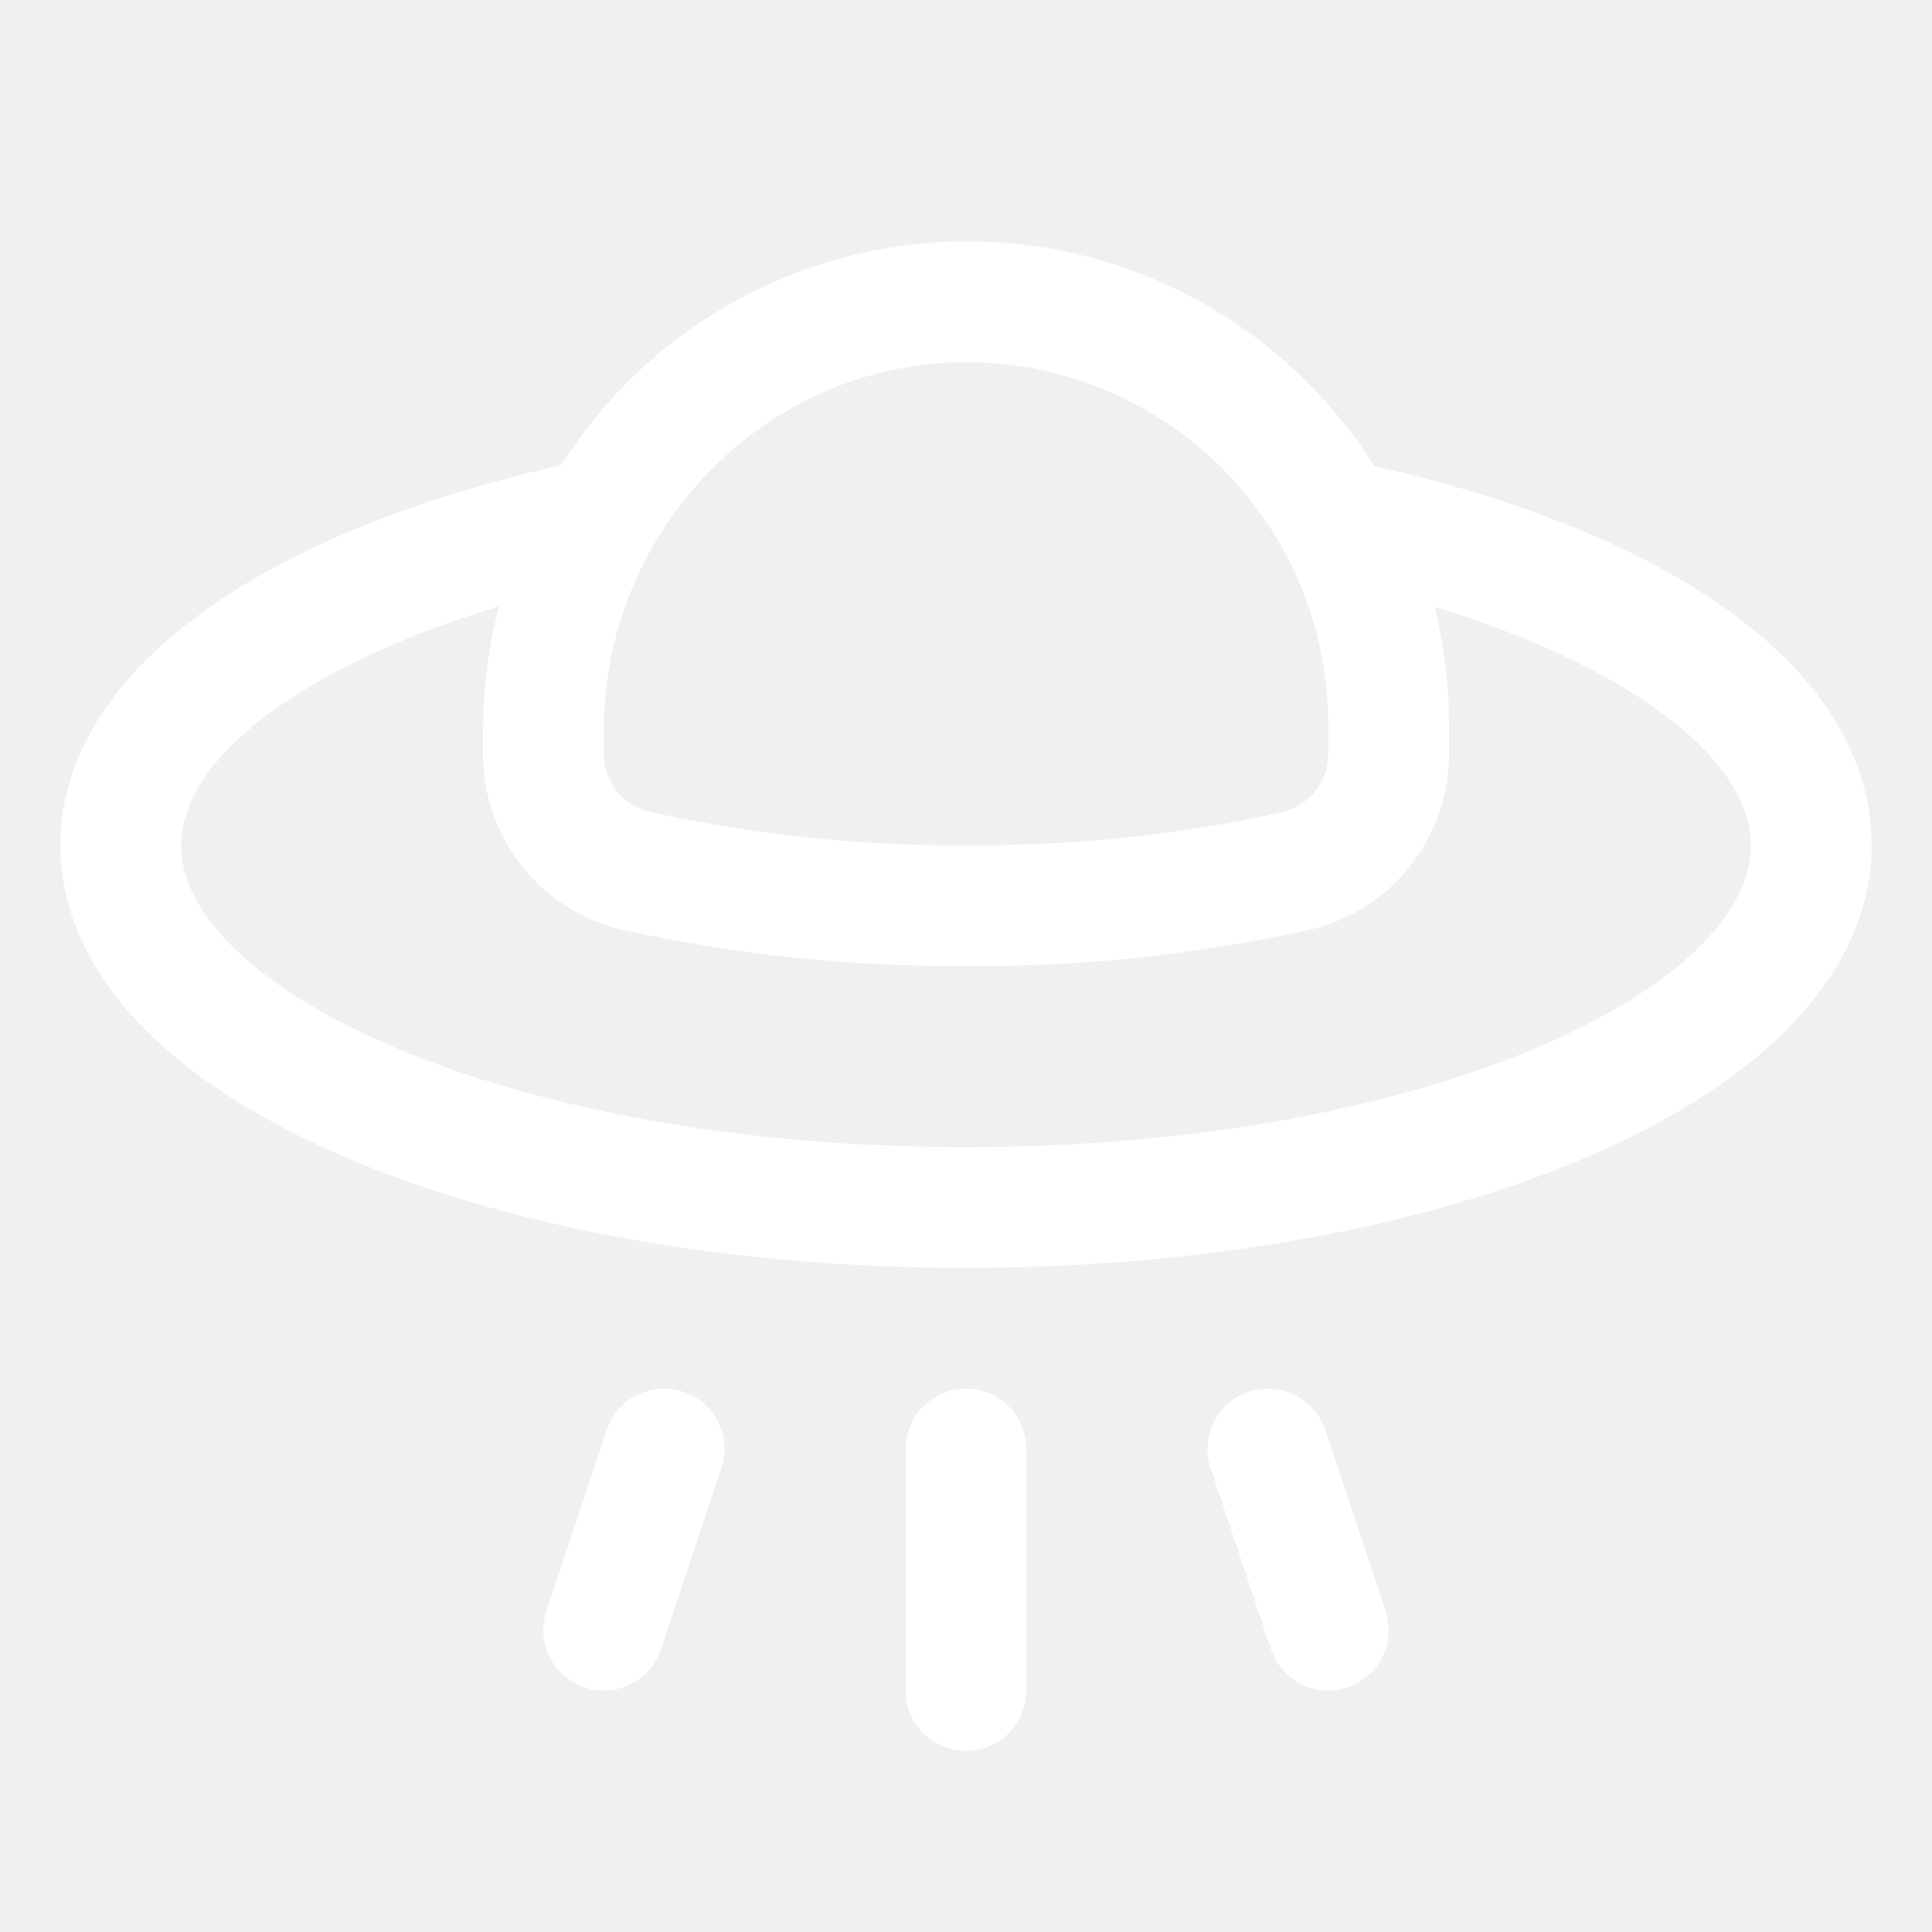
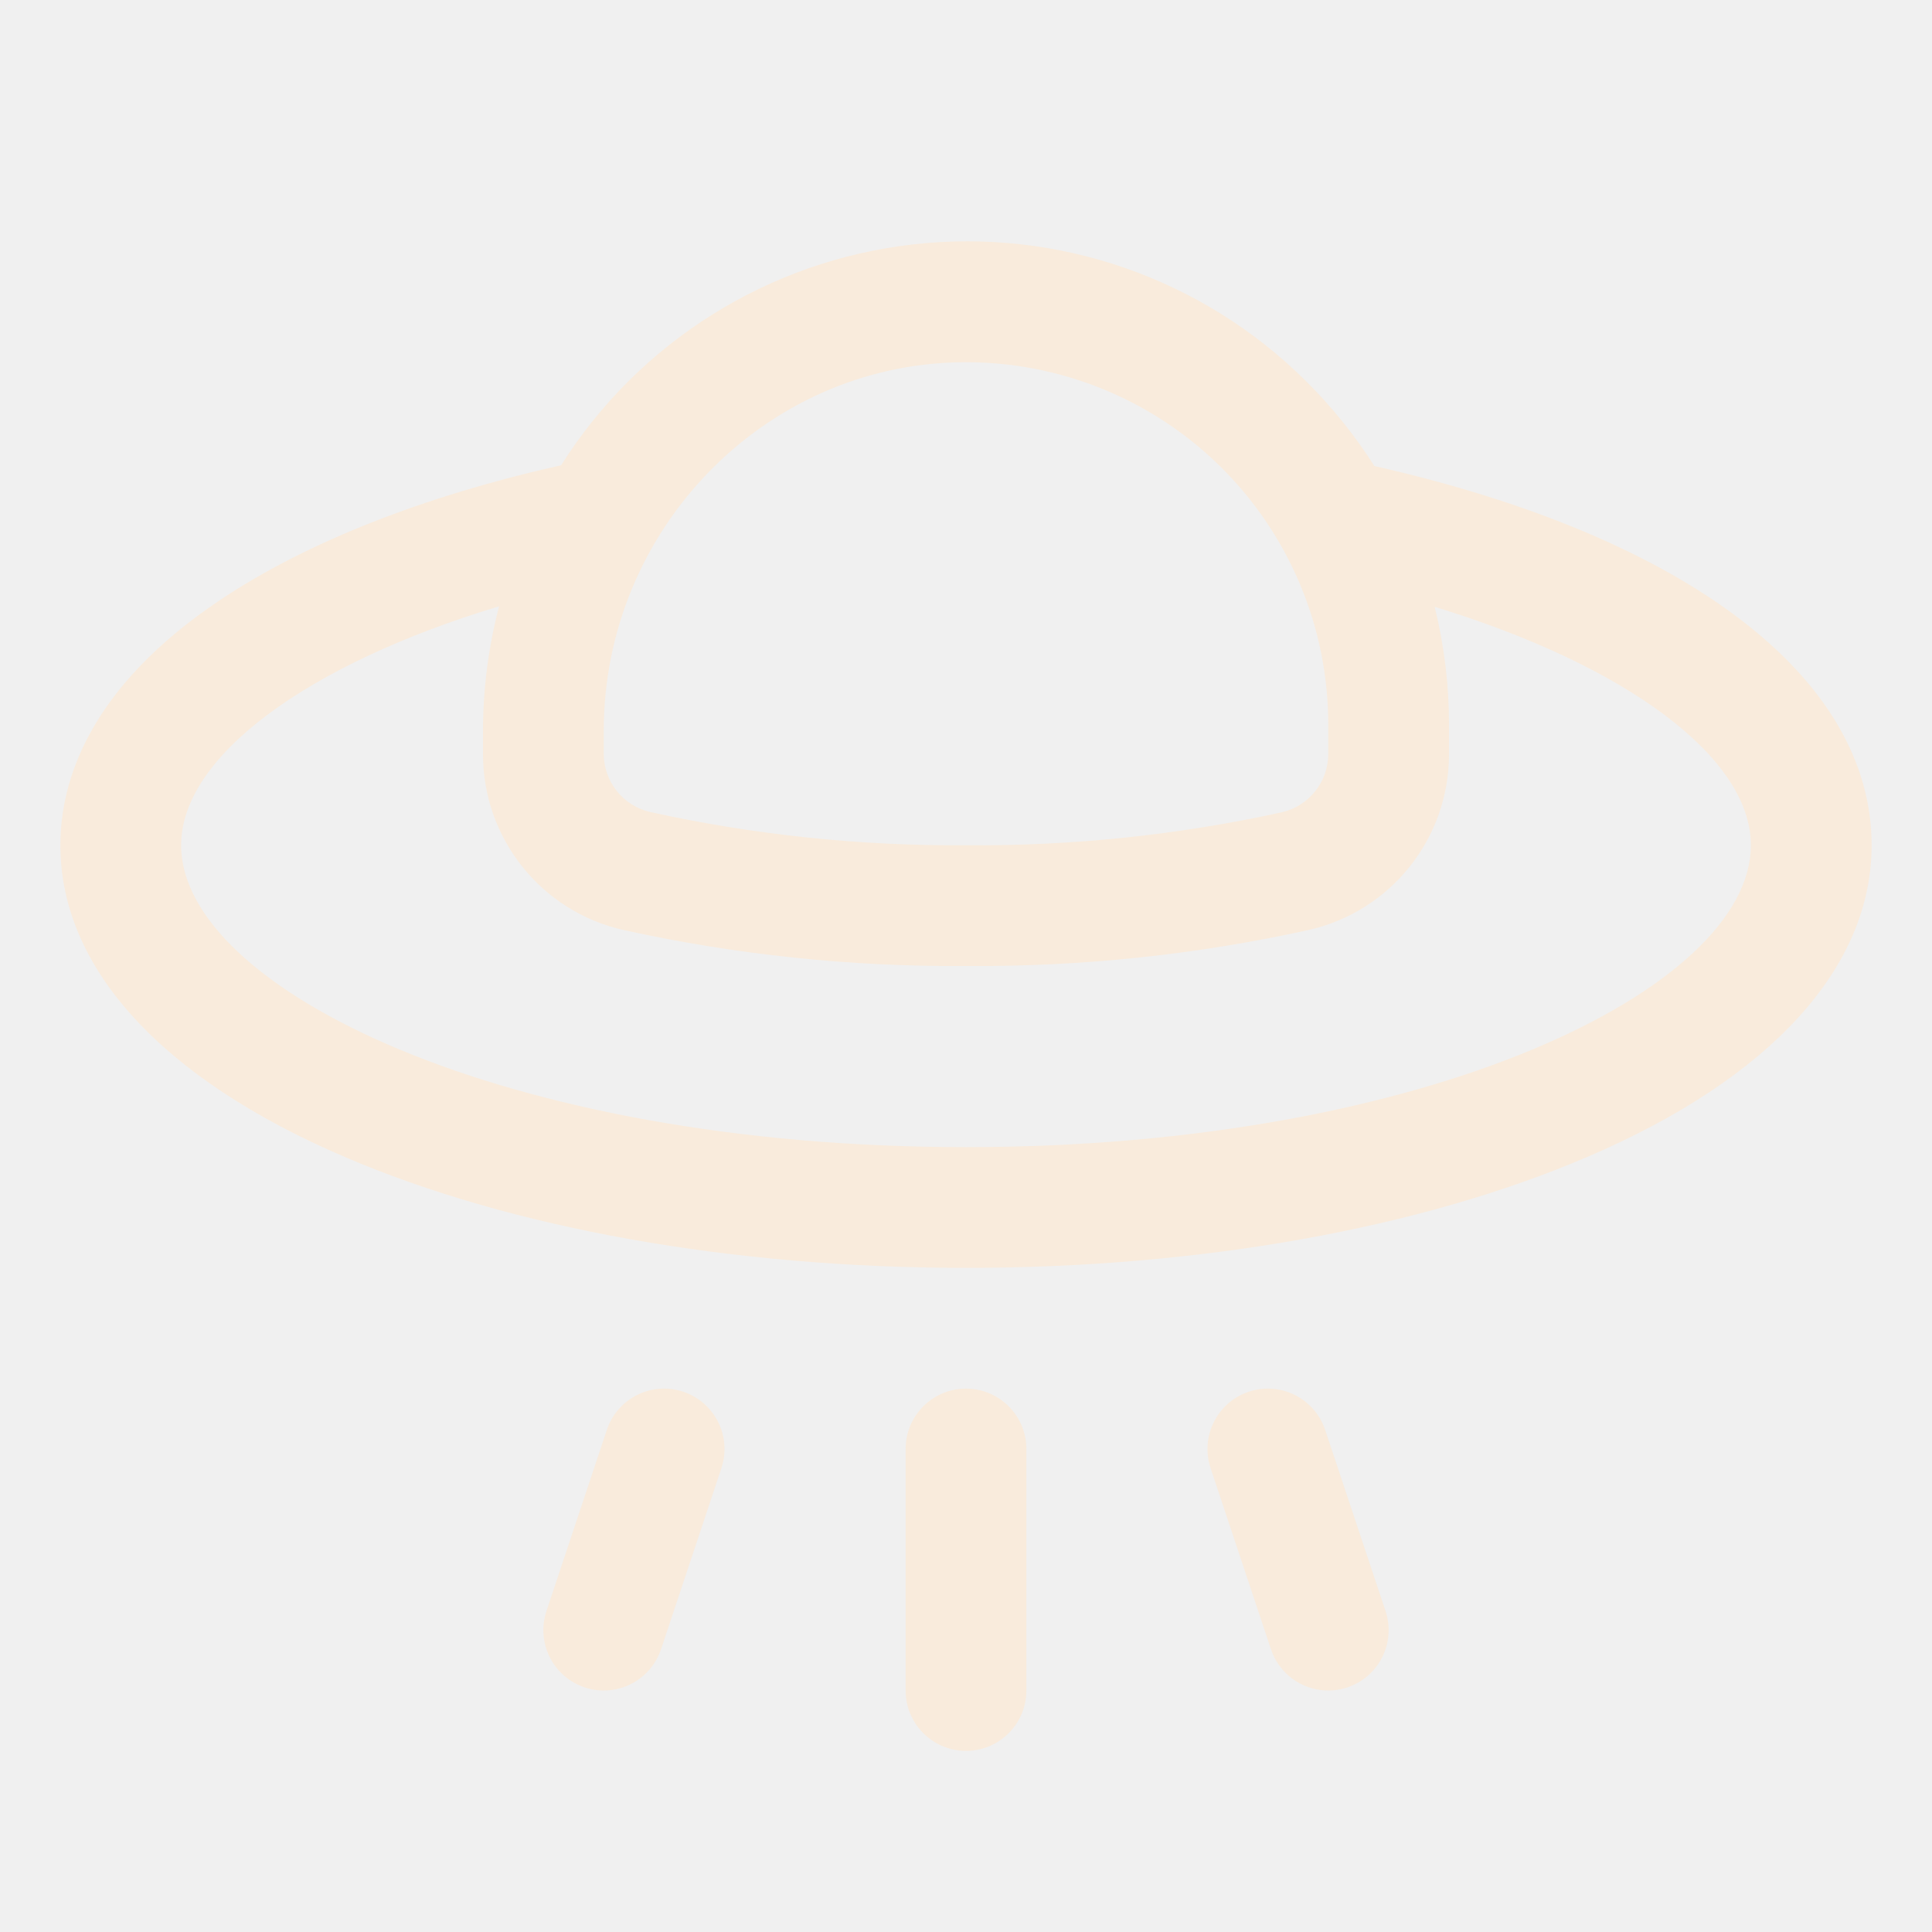
- <svg xmlns="http://www.w3.org/2000/svg" width="32" height="32" fill="#ffffff" viewBox="0 0 256 256">
+ <svg xmlns="http://www.w3.org/2000/svg" width="32" height="32" fill="#F9EBDC" viewBox="0 0 256 256">
  <path d="M183.59,213.47a8,8,0,0,1-15.18,5.06l-8-24a8,8,0,0,1,15.18-5.06ZM128,184a8,8,0,0,0-8,8v32a8,8,0,0,0,16,0V192A8,8,0,0,0,128,184Zm-37.47.41a8,8,0,0,0-10.12,5.06l-8,24a8,8,0,0,0,15.18,5.06l8-24A8,8,0,0,0,90.53,184.41ZM248,112c0,16.22-13.37,30.89-37.65,41.29C188.22,162.78,159,168,128,168s-60.22-5.22-82.35-14.71C21.37,142.89,8,128.22,8,112c0-8.37,3.67-20.79,21.17-32.5,11.37-7.61,26.94-13.76,45.18-17.85A63.64,63.64,0,0,1,173,50.45a64.84,64.84,0,0,1,9.11,11.3C223.43,71.09,248,89.74,248,112ZM80,96.83v3a7.92,7.92,0,0,0,6.13,7.76A188.24,188.24,0,0,0,128,112a188.09,188.09,0,0,0,41.85-4.37A7.93,7.93,0,0,0,176,99.87V96a48,48,0,0,0-48.64-48C101.25,48.34,80,70.25,80,96.83ZM232,112c0-11.7-16.63-23.89-41.9-31.59A64.68,64.68,0,0,1,192,96v3.92a23.86,23.86,0,0,1-18.56,23.3A204.05,204.05,0,0,1,128,128a204.15,204.15,0,0,1-45.44-4.78A23.86,23.86,0,0,1,64,99.92h0V96.86a65.28,65.28,0,0,1,2.13-16.52C40.72,88,24,100.25,24,112c0,18.92,42.71,40,104,40S232,130.92,232,112Z">
    </path>
</svg>
